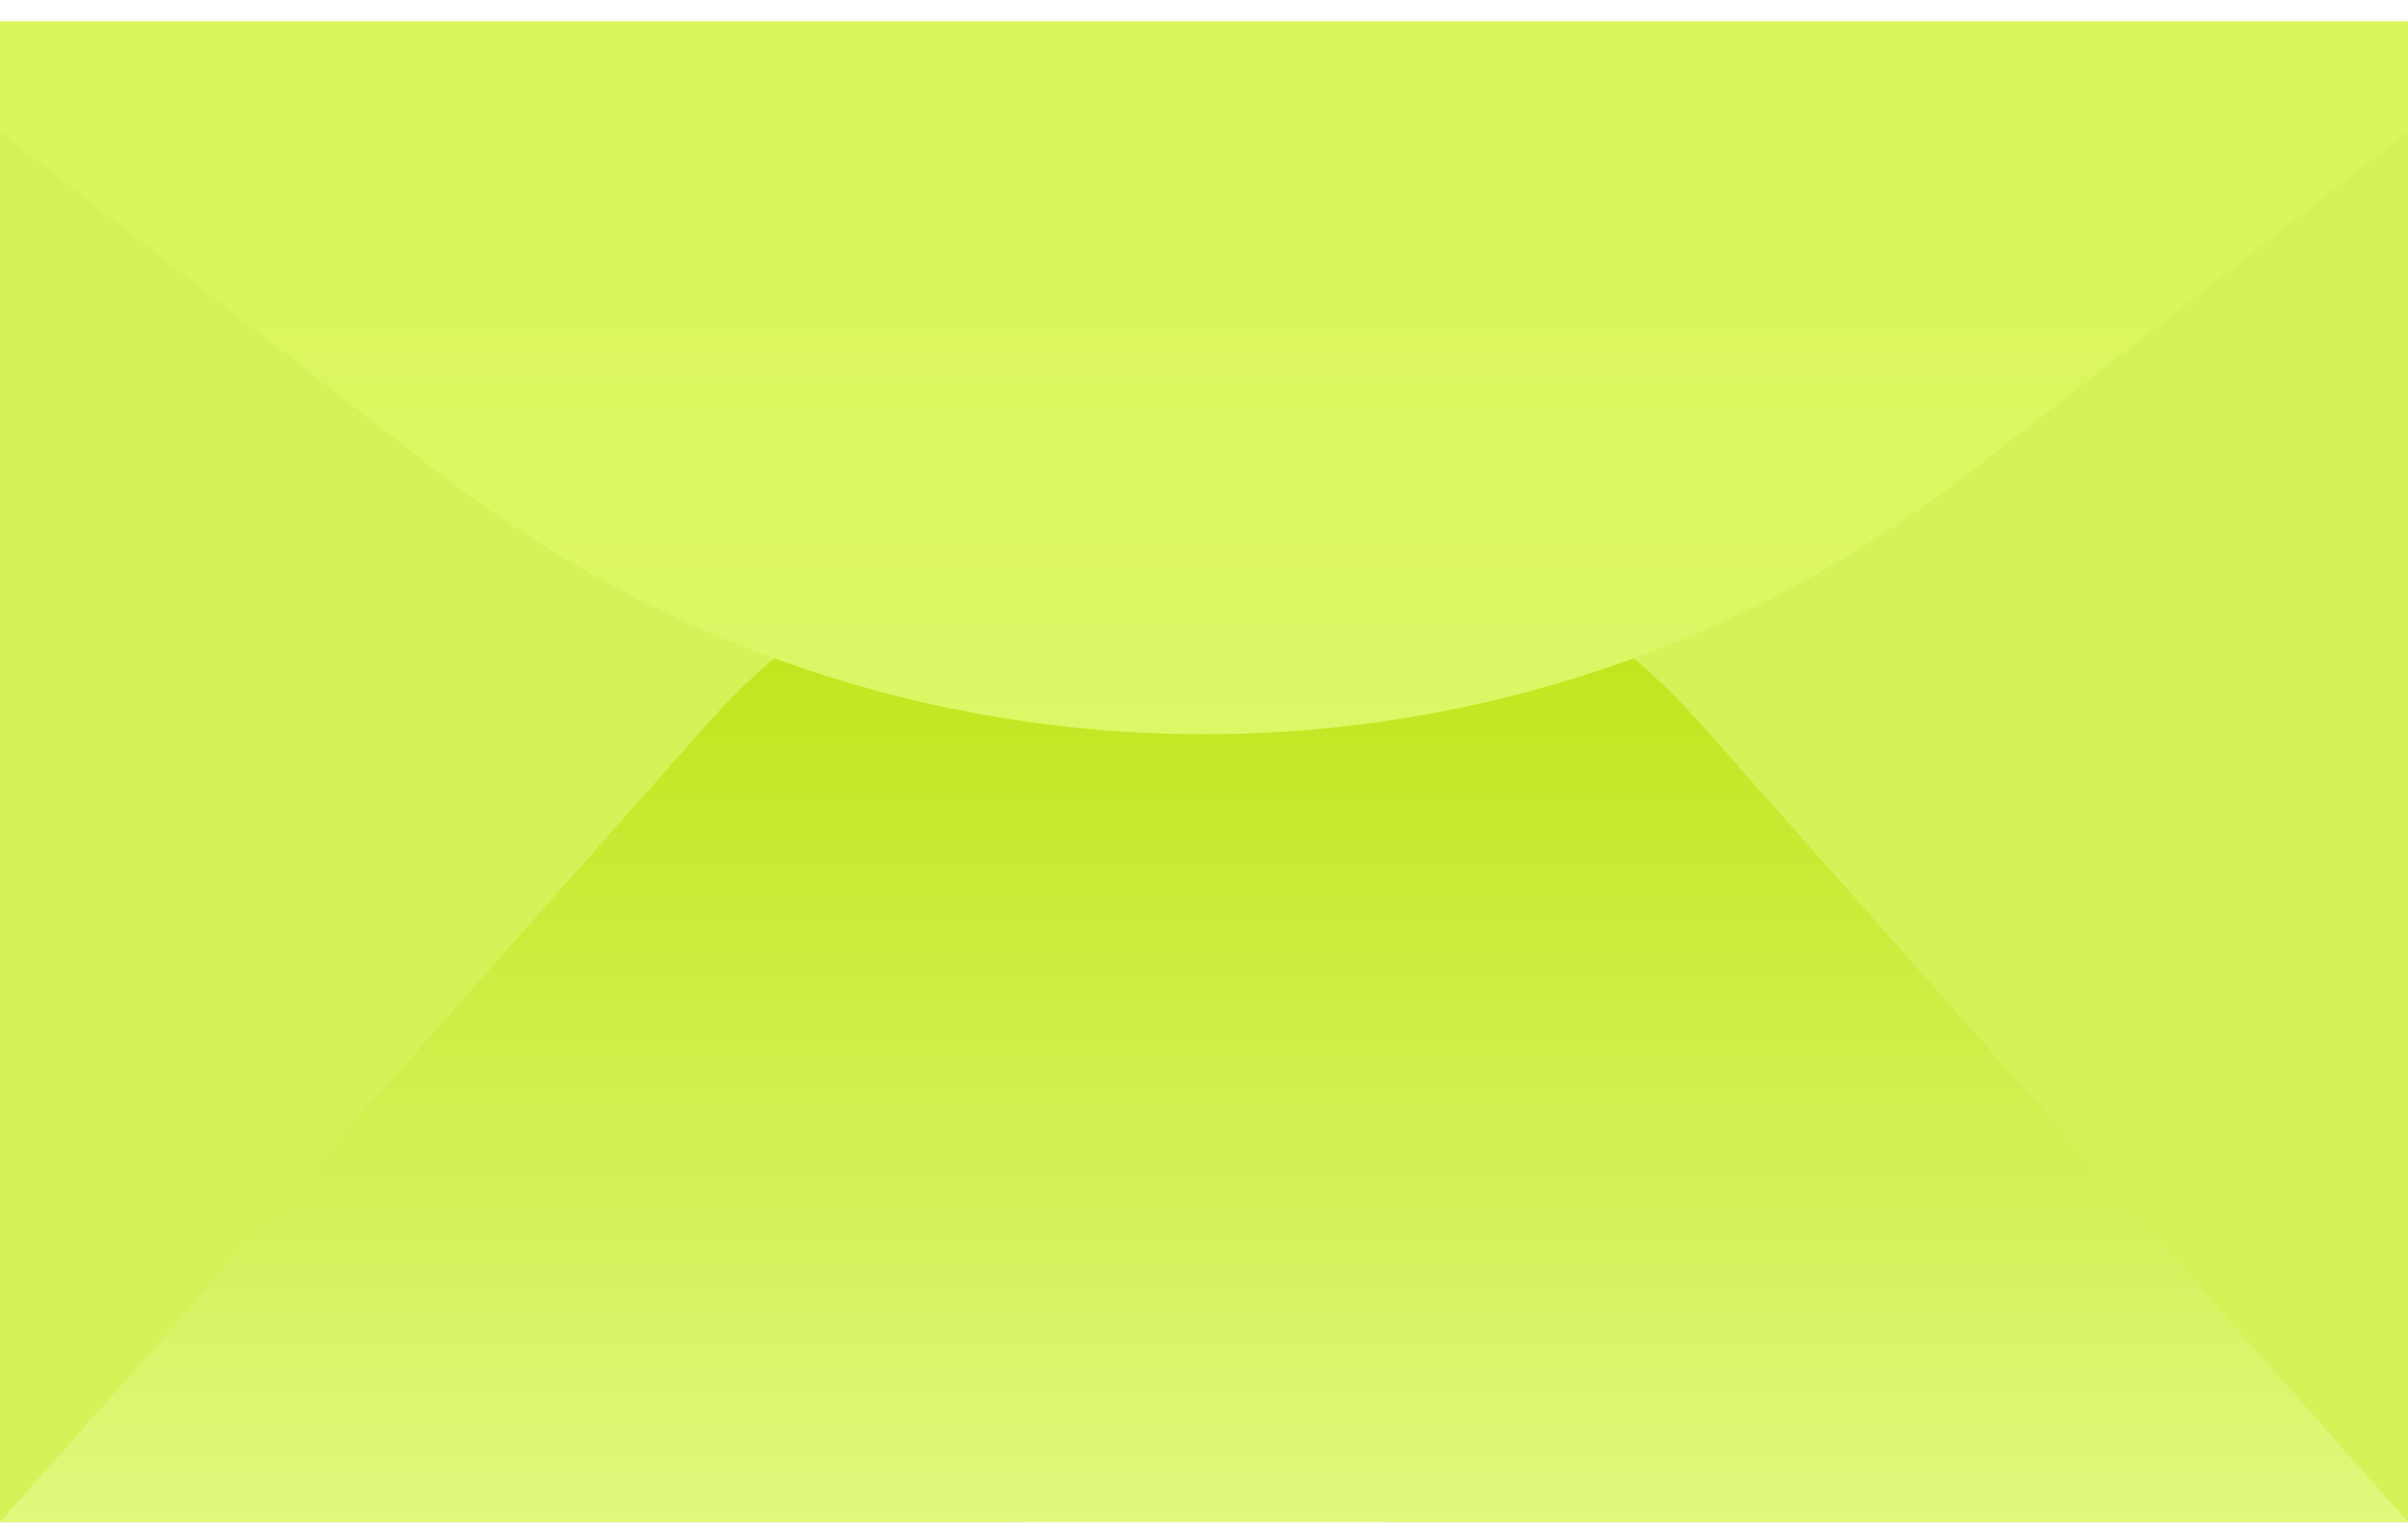
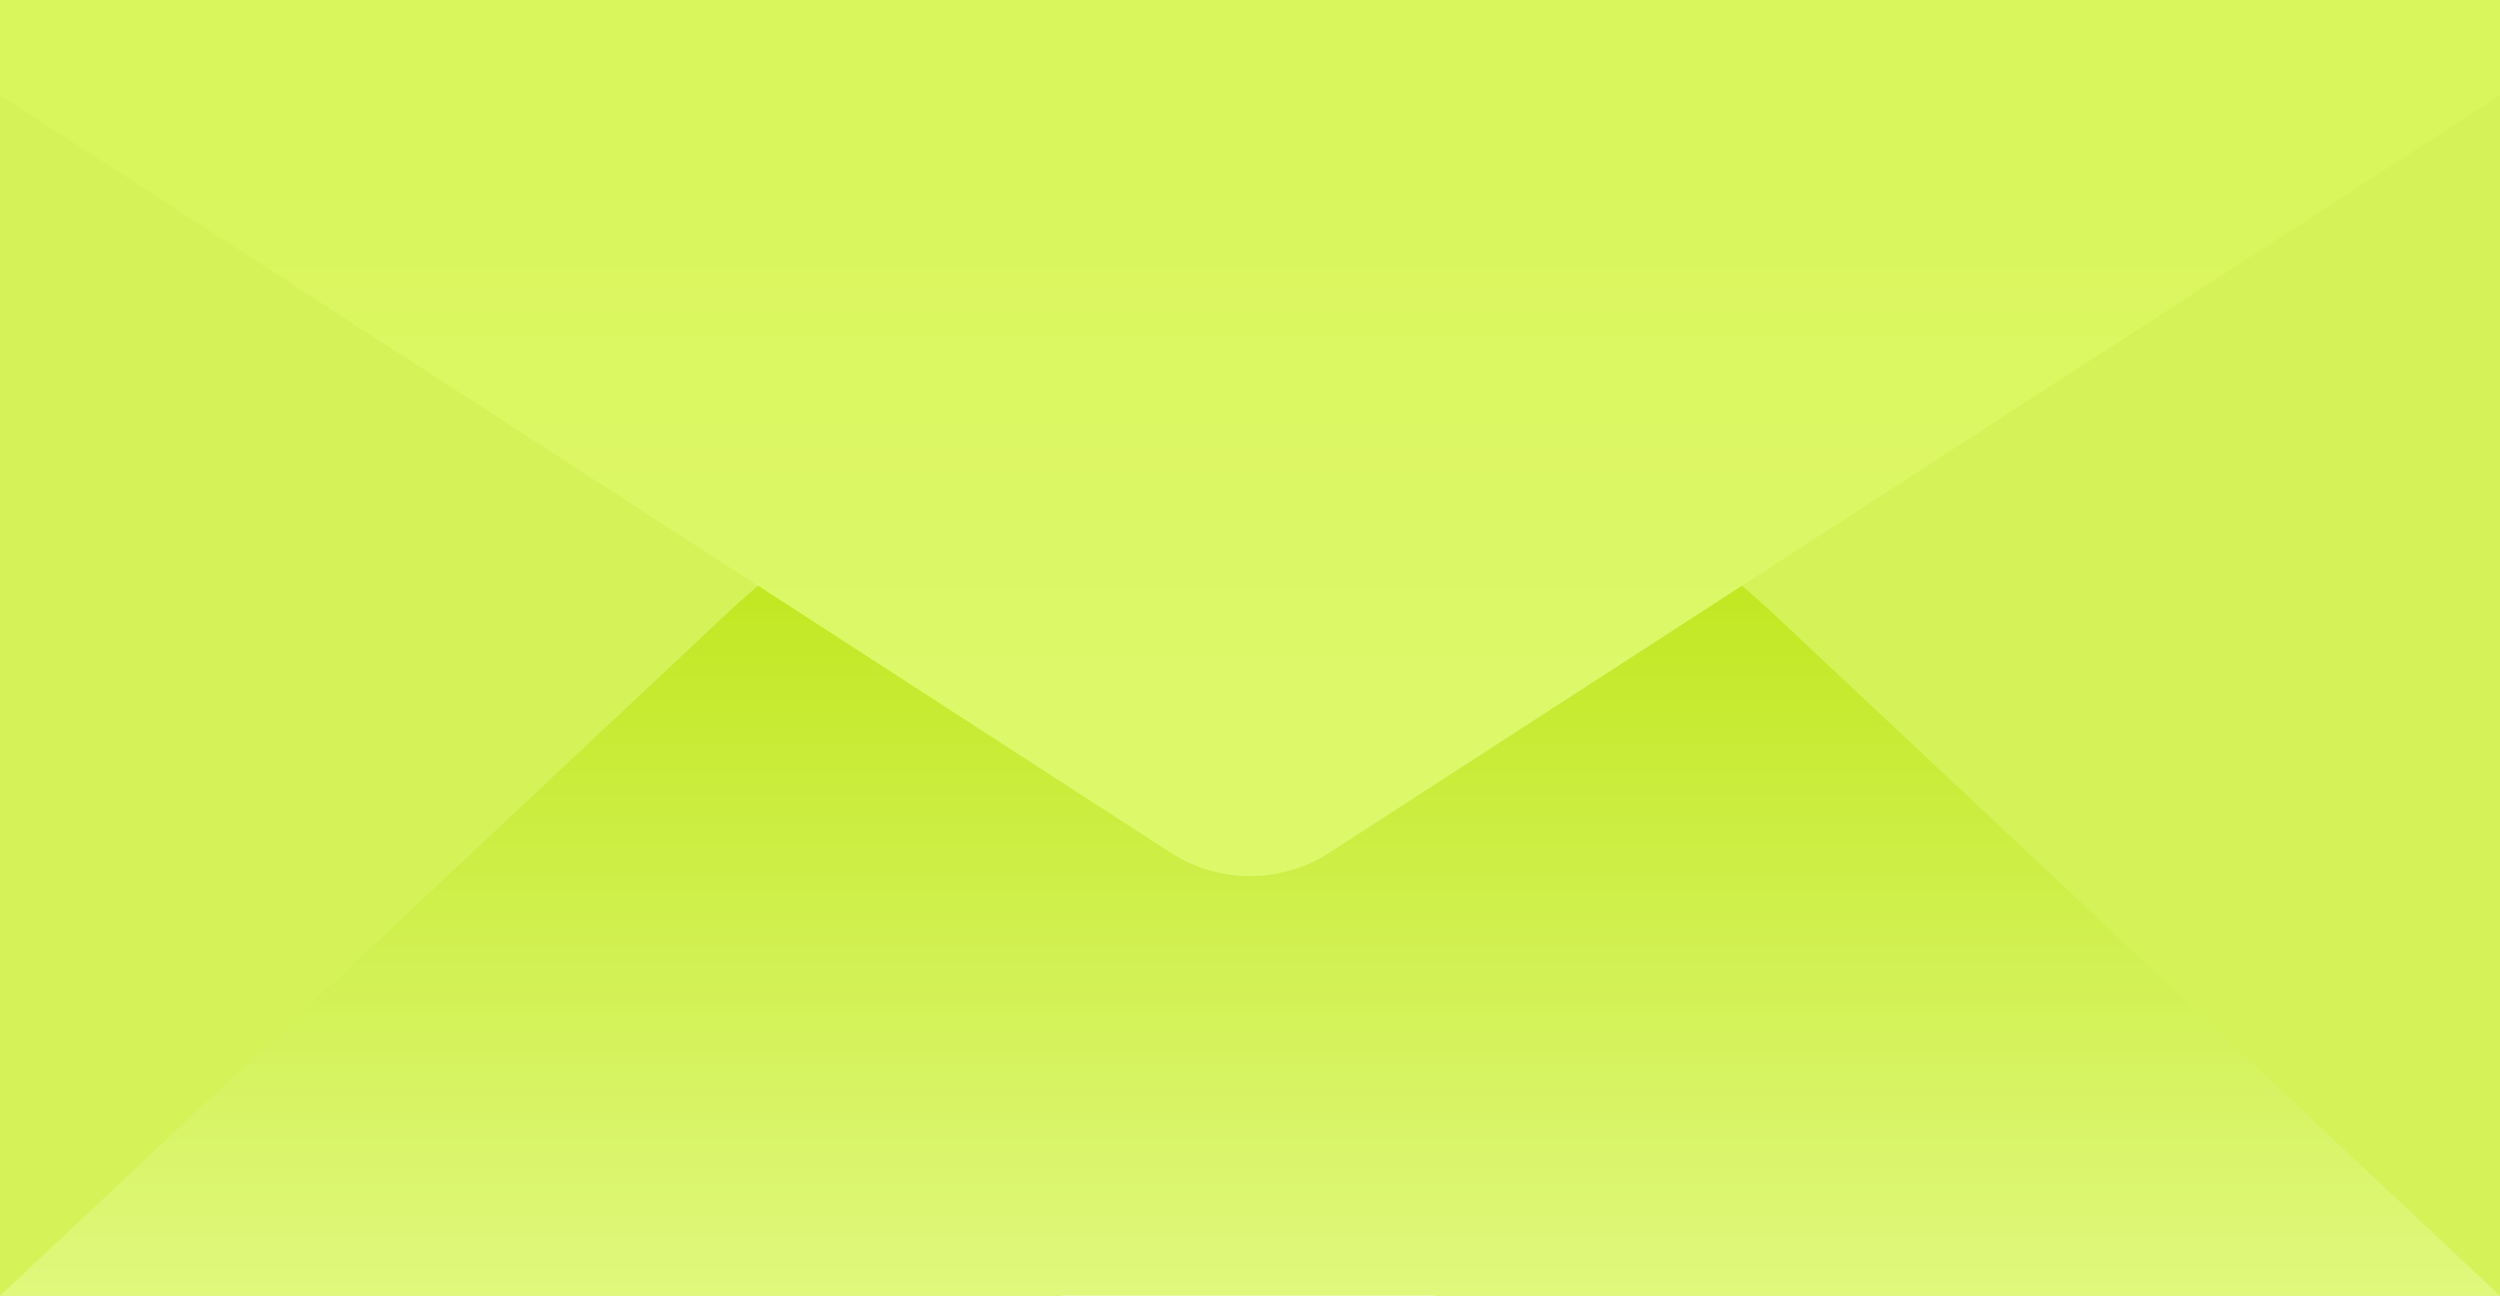
- <svg xmlns="http://www.w3.org/2000/svg" width="77" height="49" viewBox="0 0 77 49" fill="none">
-   <path d="M32.694 22.667L16.094 7.893C11.661 3.948 5.934 1.769 0 1.769V48.684H32.694V22.667Z" fill="#D5F259" />
-   <path d="M44.193 22.667L60.84 7.902C65.296 3.951 71.045 1.769 77 1.769V48.684H44.193V22.667Z" fill="#D5F259" />
-   <path d="M22.613 23.156C26.641 18.609 32.425 16.006 38.5 16.006V16.006C44.575 16.006 50.359 18.609 54.387 23.156L77 48.684H0L22.613 23.156Z" fill="url(#paint0_linear_56_698)" />
-   <path d="M63.069 15.052C48.62 26.298 28.38 26.298 13.931 15.052L1.32695e-05 4.209V0.683H77V4.209L63.069 15.052Z" fill="url(#paint1_linear_56_698)" />
+ <svg xmlns="http://www.w3.org/2000/svg" width="683" height="354" viewBox="0 0 683 354" fill="none">
+   <path d="M15.763 8H0V354H290V162.124L134.727 47.228C100.296 21.751 58.595 8 15.763 8Z" fill="#D5F259" />
+   <path d="M666.773 8H683V354H392V162.124L548.073 47.033C582.456 21.679 624.053 8 666.773 8Z" fill="#D5F259" />
+   <path d="M199.051 167.172C236.129 132.371 285.072 113 335.924 113H347.076C397.929 113 446.871 132.371 483.949 167.172L683 354H0L199.051 167.172Z" fill="url(#paint0_linear_17_5217)" />
+   <path d="M363.232 232.936C350.008 241.494 332.992 241.494 319.768 232.936L0 26V0H683V26L363.232 232.936Z" fill="url(#paint1_linear_17_5217)" />
  <defs>
-     <linearGradient id="paint0_linear_56_698" x1="38.5" y1="16.006" x2="38.5" y2="48.684" gradientUnits="userSpaceOnUse">
+     <linearGradient id="paint0_linear_17_5217" x1="341.5" y1="113" x2="341.5" y2="354" gradientUnits="userSpaceOnUse">
      <stop stop-color="#BAE40C" />
      <stop offset="1" stop-color="#E0F87D" />
    </linearGradient>
-     <linearGradient id="paint1_linear_56_698" x1="38.5" y1="27.495" x2="38.5" y2="7.192" gradientUnits="userSpaceOnUse">
+     <linearGradient id="paint1_linear_17_5217" x1="341.5" y1="197.74" x2="341.5" y2="48" gradientUnits="userSpaceOnUse">
      <stop stop-color="#DDF869" />
      <stop offset="1" stop-color="#DAF65D" />
    </linearGradient>
  </defs>
</svg>
